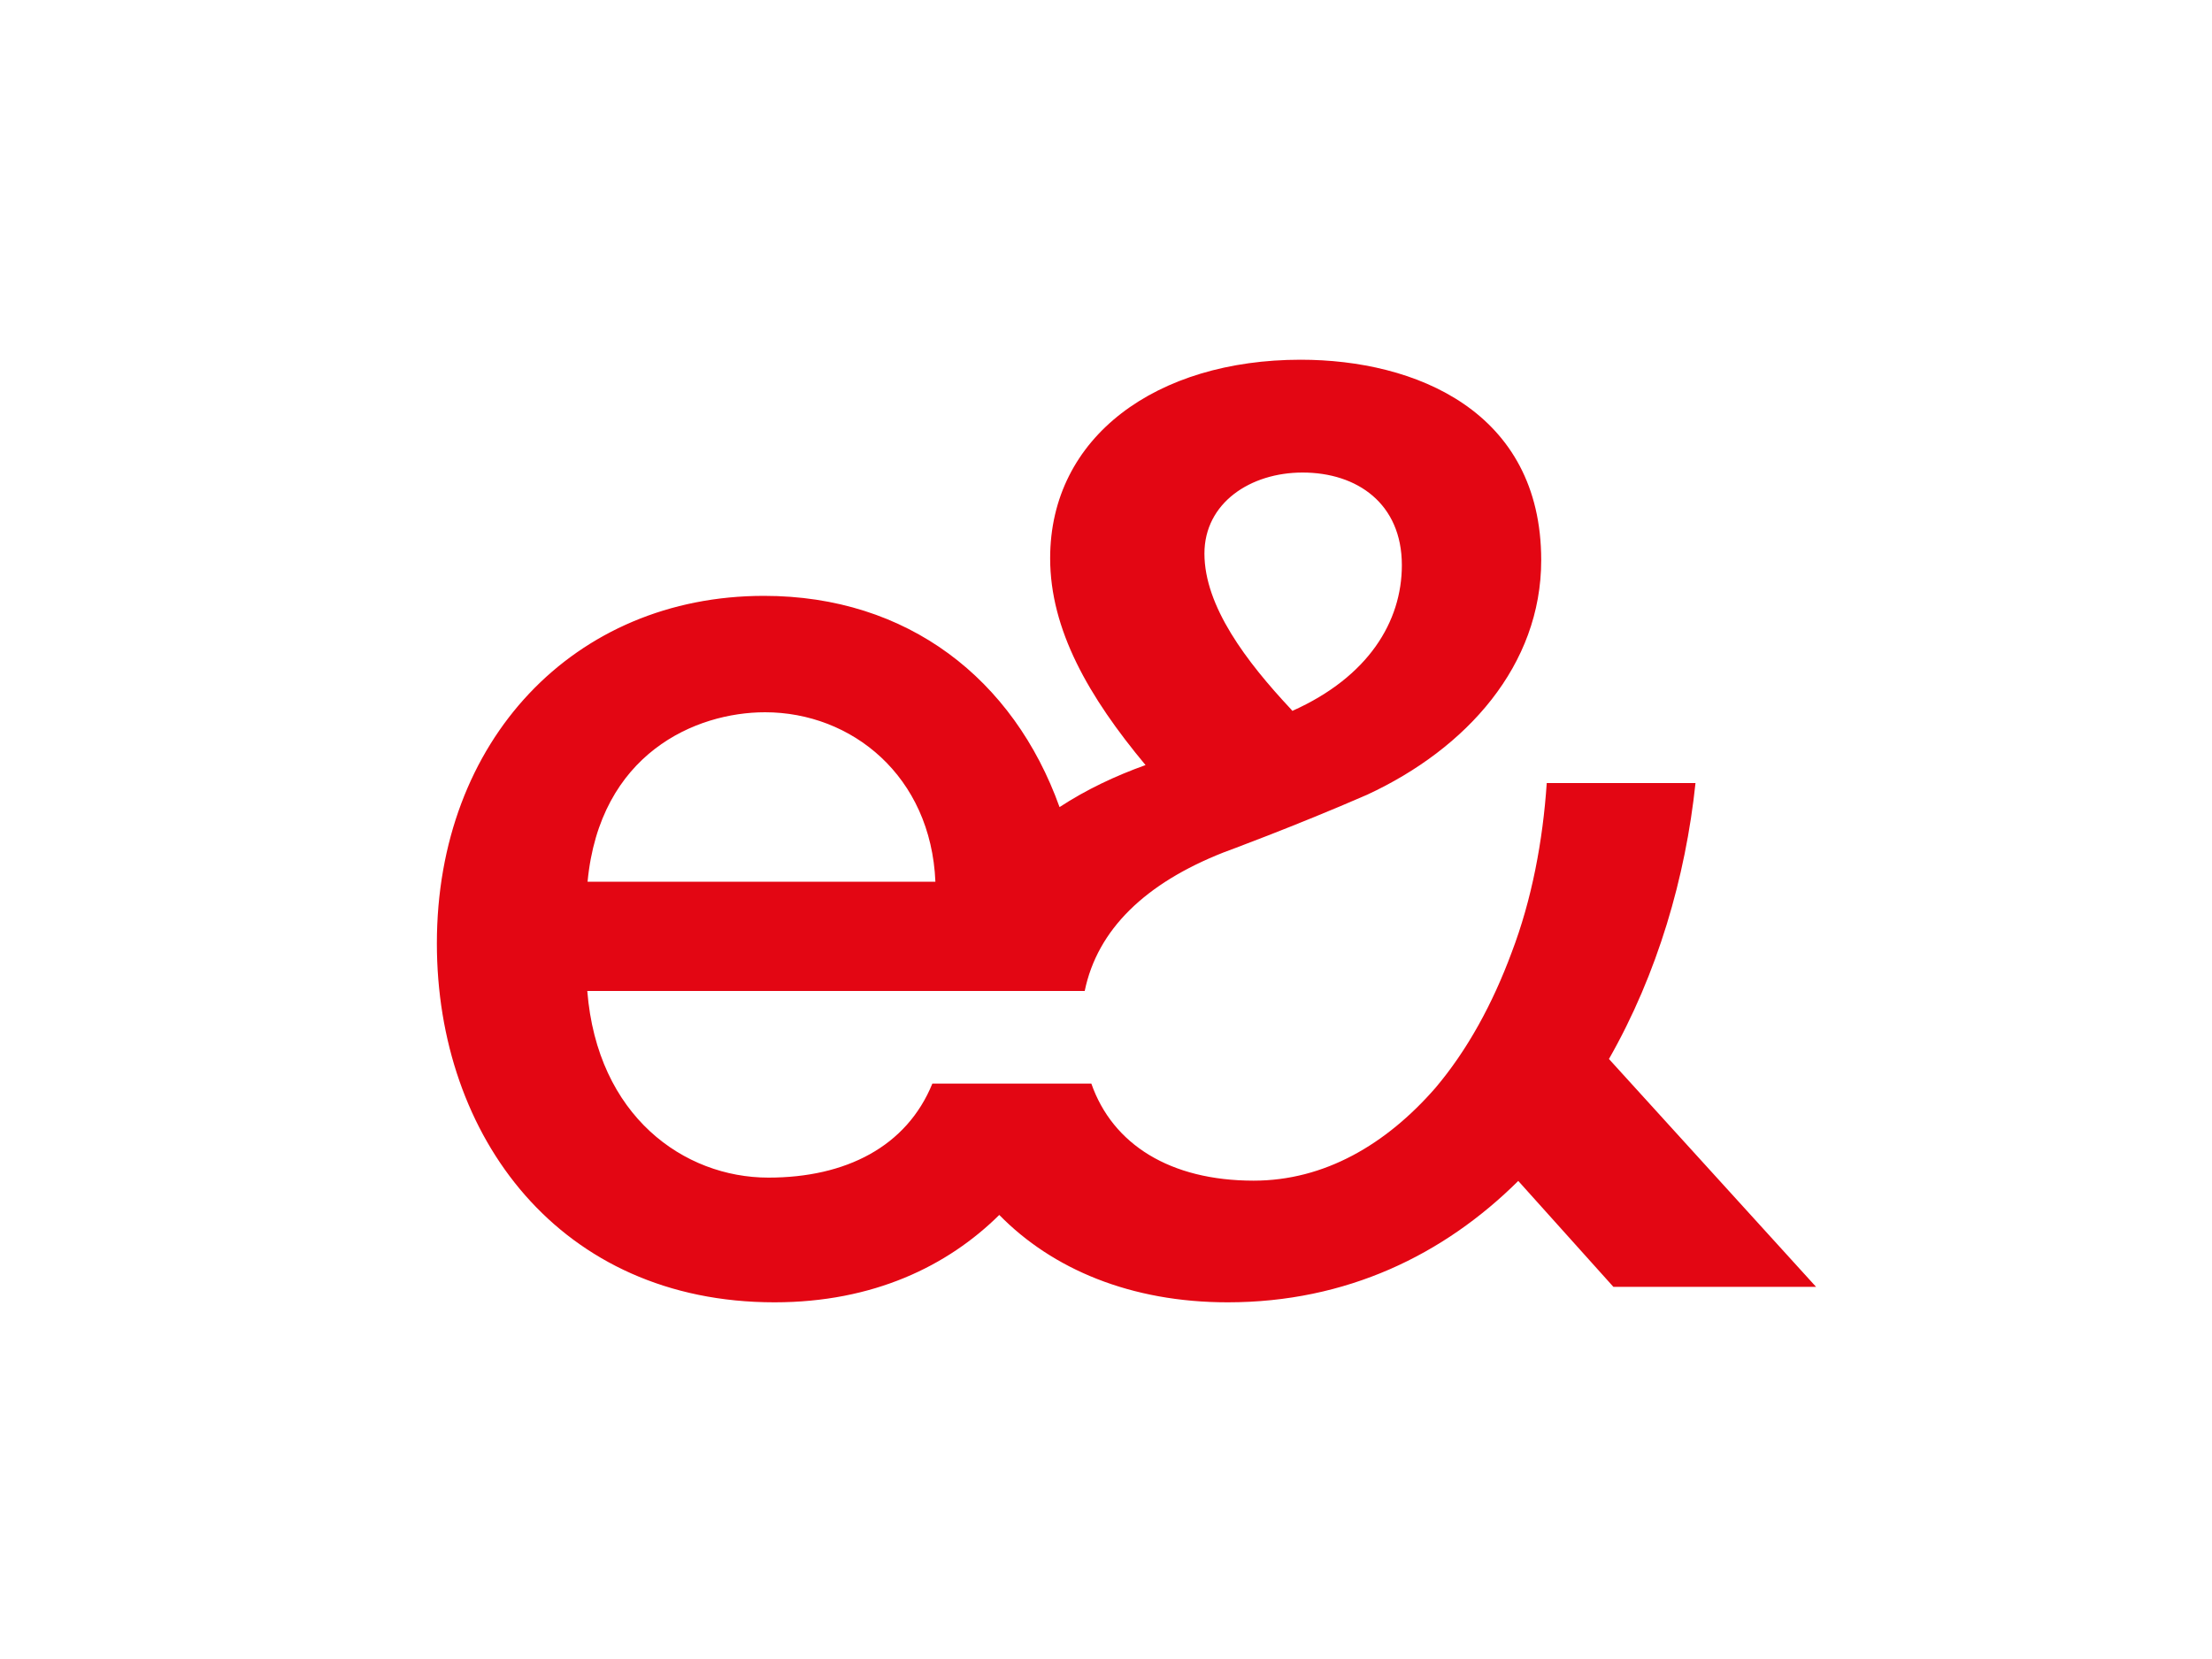
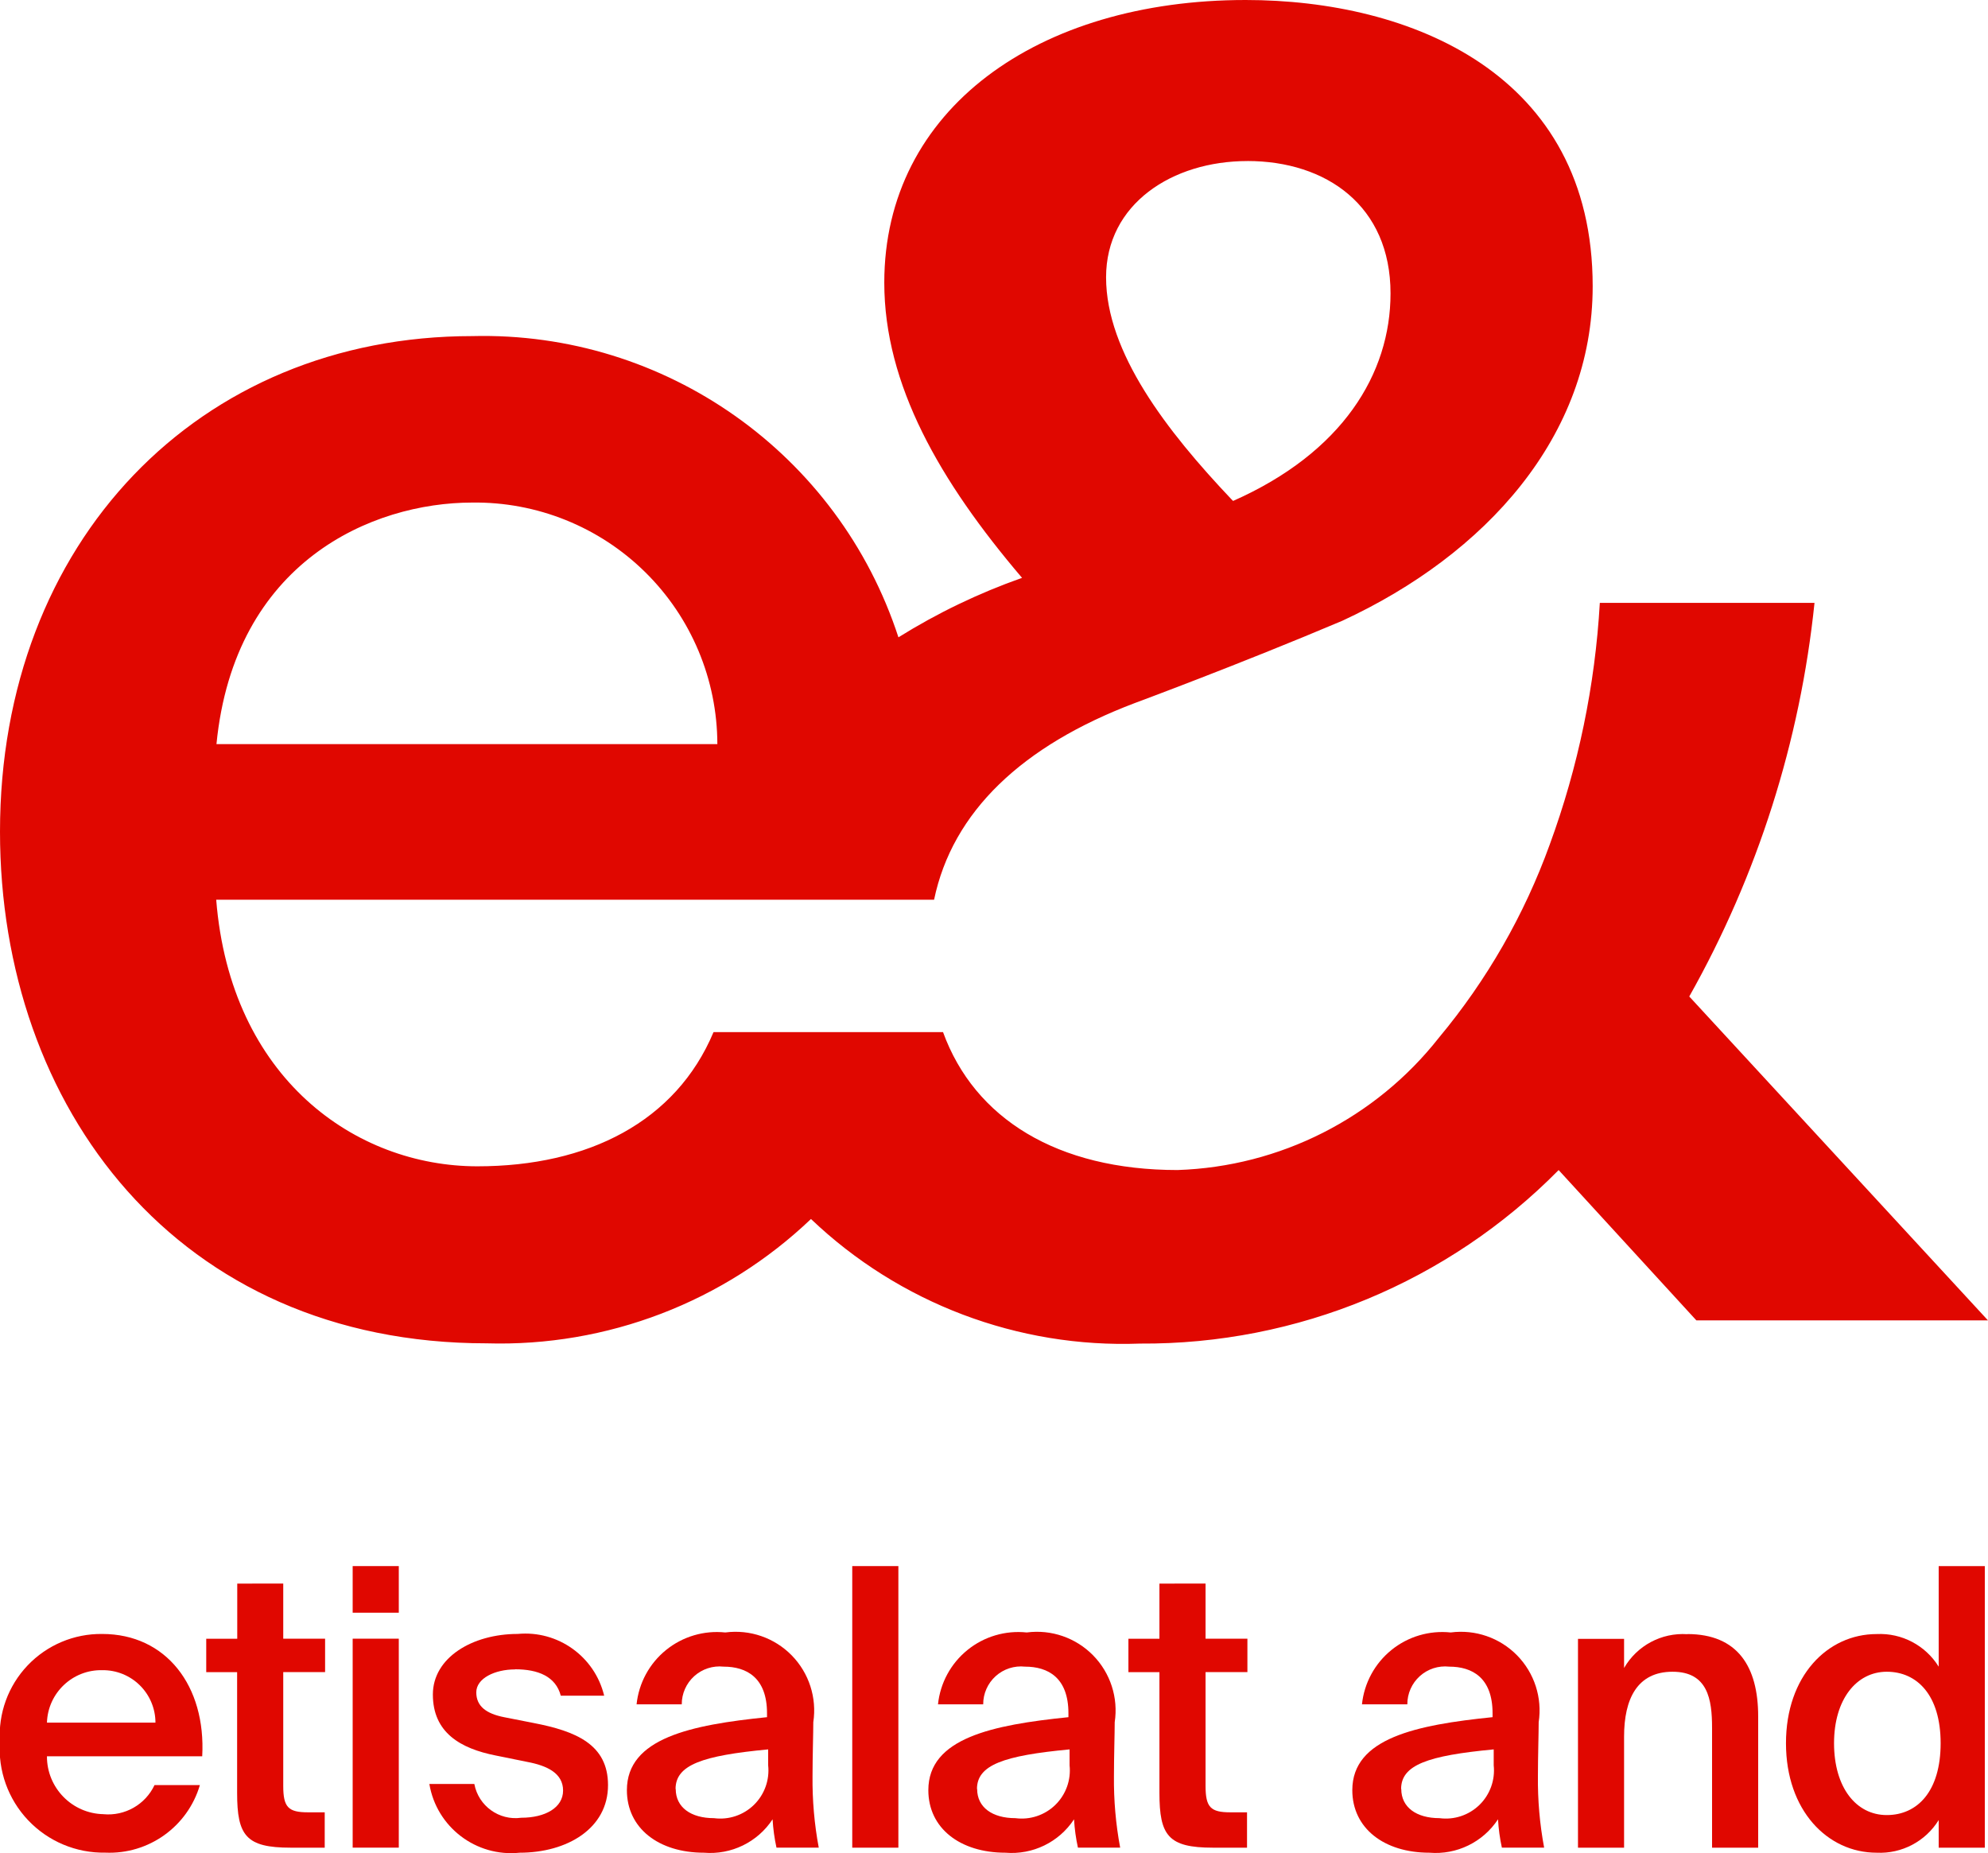
- <svg xmlns="http://www.w3.org/2000/svg" version="1.0" id="katman_1" x="0px" y="0px" viewBox="0 0 800 600" style="enable-background:new 0 0 800 600;" xml:space="preserve">
-   <style type="text/css">
- 	.st0{fill:#E30613;}
- </style>
-   <path class="st0" d="M581.9,383c17.6-30.9,27.7-65.7,31.3-99.8h-53.8c-1.4,20.9-5.4,42.2-12.7,61.3c-6.9,18.6-16,35.3-27.6,49  C501.3,413.9,479,427,453.4,427c-30.2,0-51-13.1-58.7-35.1h-57.5c-9.3,22.8-31.3,34-59.3,34c-30.5,0-61.9-22.2-65.5-67.5h179.9  c4.6-22.3,22-39,50.2-50.1c0,0,26.1-9.6,52-20.9c36-16.7,62.9-46.8,62.9-84.8c0-53.9-45.5-72.5-87-72.5c-52,0-90.6,27.7-90.6,71.8  c0,25.9,14,50.2,34.5,74.8c-10.9,3.9-21.5,8.9-31.1,15.2c-16.6-46.3-54.9-76.4-106.9-76.4c-68.6,0-118.3,52.2-118.3,125.7  c0,69.9,44.5,129.8,122.1,129.8c35.7,0,62.6-13.1,81.3-31.6C380.6,459,409,471,444,471c43,0,78.2-17.2,105.1-43.9l34.4,38.3h73.3  L581.9,383z M471.1,170.9c19.7,0,35.9,11.2,35.9,33.5c0,20.4-12.1,40.4-39.6,52.7l-0.5-0.6c-16.1-17.2-31.3-37.2-31.3-56.3  C435.6,181.9,452.2,170.9,471.1,170.9z M276.7,257.6c31.3,0,60,23,61.6,61.3H212.5C216.9,272.5,251.6,257.6,276.7,257.6z" />
+ <svg xmlns="http://www.w3.org/2000/svg" width="62.368" height="58.118" viewBox="0 0 62.368 58.118">
+   <g id="etisalat_logo" transform="translate(-36.157 -40.508)">
+     <g id="Group_157371" data-name="Group 157371" transform="translate(36.157 40.508)">
+       <path id="Path_376554" data-name="Path 376554" d="M50.974,56.273a7.591,7.591,0,0,1,7.688,7.577H42.948c.561-5.725,4.883-7.577,8.026-7.577M75.291,45.559c2.47,0,4.49,1.4,4.49,4.153,0,2.525-1.515,4.995-4.939,6.51l-.056-.056c-2.021-2.133-3.929-4.6-3.929-6.959,0-2.3,2.076-3.647,4.433-3.647M89.153,71.767A31.83,31.83,0,0,0,93.082,59.42H86.347A26.4,26.4,0,0,1,84.776,67,20.159,20.159,0,0,1,81.3,73.058,10.888,10.888,0,0,1,73.1,77.211c-3.779,0-6.374-1.619-7.358-4.326h-7.2c-1.179,2.806-3.929,4.209-7.408,4.209-3.816,0-7.745-2.75-8.194-8.362H65.461c.576-2.763,2.763-4.832,6.295-6.169,0,0,3.264-1.207,6.51-2.581,4.489-2.076,7.857-5.781,7.857-10.494,0-6.679-5.725-8.98-10.888-8.98-6.51,0-11.336,3.424-11.336,8.867,0,3.2,1.74,6.23,4.322,9.26A19.69,19.69,0,0,0,64.343,60.5a13.7,13.7,0,0,0-13.369-9.449c-8.587,0-14.817,6.453-14.817,15.545,0,8.643,5.556,16.051,15.265,16.051a14.138,14.138,0,0,0,10.177-3.9,14.183,14.183,0,0,0,10.324,3.908,18.278,18.278,0,0,0,13.132-5.443l4.321,4.715h9.148Z" transform="translate(-36.157 -40.508)" fill="#e00700" />
+       <path id="Path_376555" data-name="Path 376555" d="M41.037,148.227a1.647,1.647,0,0,0-1.666-1.645,1.7,1.7,0,0,0-1.738,1.645ZM39.408,151.1a1.606,1.606,0,0,0,1.6-.914h1.423a2.959,2.959,0,0,1-2.967,2.12,3.258,3.258,0,0,1-3.307-3.485,3.177,3.177,0,0,1,3.21-3.375c2.006,0,3.258,1.633,3.137,3.838H37.633a1.809,1.809,0,0,0,1.775,1.815" transform="translate(-36.16 -94.19)" fill="#e00700" />
+       <path id="Path_376556" data-name="Path 376556" d="M51.816,142.207v1.73h1.313v1.048H51.816v3.57c0,.67.158.828.778.828h.523v1.109h-1.07c-1.4,0-1.678-.378-1.678-1.718v-3.788H49.4v-1.048h.973v-1.73Z" transform="translate(-42.93 -92.532)" fill="#e00700" />
+       <path id="Path_376557" data-name="Path 376557" d="M60.256,149.917H58.809v-6.555h1.447Zm0-7.37H58.809v-1.462h1.447Z" transform="translate(-47.745 -91.958)" fill="#e00700" />
+       <path id="Path_376558" data-name="Path 376558" d="M66.423,146.559c-.633,0-1.216.28-1.216.719s.316.67.875.78l.924.182c1.325.256,2.334.67,2.334,1.949,0,1.364-1.289,2.12-2.772,2.12a2.6,2.6,0,0,1-2.833-2.156h1.411a1.313,1.313,0,0,0,1.471,1.059c.754,0,1.313-.317,1.313-.853s-.486-.78-1.131-.9l-.985-.2c-1.106-.219-1.969-.719-1.969-1.913,0-1.157,1.24-1.9,2.662-1.9a2.545,2.545,0,0,1,2.712,1.937H67.858c-.158-.6-.705-.828-1.434-.828" transform="translate(-50.265 -94.191)" fill="#e00700" />
+       <path id="Path_376559" data-name="Path 376559" d="M77.953,150.259c0,.573.474.914,1.2.914a1.51,1.51,0,0,0,1.7-1.657v-.5c-2.067.195-2.905.487-2.905,1.242m2.869-2.254v-.122c0-1.12-.645-1.462-1.362-1.462a1.186,1.186,0,0,0-1.313,1.182H76.725a2.531,2.531,0,0,1,2.784-2.254,2.466,2.466,0,0,1,2.76,2.815c0,.329-.024,1.1-.024,1.693a11.541,11.541,0,0,0,.195,2.242H81.114a5.639,5.639,0,0,1-.122-.889,2.341,2.341,0,0,1-2.152,1.048c-1.422,0-2.419-.767-2.419-1.962,0-1.632,2.006-2.047,4.4-2.29" transform="translate(-56.754 -94.139)" fill="#e00700" />
+       <rect id="Rectangle_51716" data-name="Rectangle 51716" width="1.447" height="8.833" transform="translate(26.737 49.127)" fill="#e00700" />
+       <path id="Path_376560" data-name="Path 376560" d="M97.313,150.259c0,.573.474.914,1.2.914a1.51,1.51,0,0,0,1.7-1.657v-.5c-2.067.195-2.905.487-2.905,1.242m2.869-2.254v-.122c0-1.12-.644-1.462-1.362-1.462a1.185,1.185,0,0,0-1.312,1.182H96.085a2.531,2.531,0,0,1,2.784-2.254,2.466,2.466,0,0,1,2.76,2.815c0,.329-.024,1.1-.024,1.693a11.541,11.541,0,0,0,.195,2.242h-1.325a5.639,5.639,0,0,1-.122-.889,2.341,2.341,0,0,1-2.152,1.048c-1.422,0-2.419-.767-2.419-1.962,0-1.632,2.006-2.047,4.4-2.29" transform="translate(-66.658 -94.139)" fill="#e00700" />
+       <path id="Path_376561" data-name="Path 376561" d="M111.054,142.207v1.73h1.313v1.048h-1.313v3.57c0,.67.158.828.778.828h.523v1.109h-1.07c-1.4,0-1.678-.378-1.678-1.718v-3.788h-.973v-1.048h.973v-1.73Z" transform="translate(-73.233 -92.532)" fill="#e00700" />
+       <path id="Path_376562" data-name="Path 376562" d="M124.554,150.259c0,.573.474.914,1.2.914a1.51,1.51,0,0,0,1.7-1.657v-.5c-2.067.195-2.905.487-2.905,1.242m2.869-2.254v-.122c0-1.12-.644-1.462-1.361-1.462a1.185,1.185,0,0,0-1.313,1.182h-1.423a2.531,2.531,0,0,1,2.784-2.254,2.466,2.466,0,0,1,2.76,2.815c0,.329-.024,1.1-.024,1.693a11.541,11.541,0,0,0,.195,2.242h-1.326a5.707,5.707,0,0,1-.121-.889,2.341,2.341,0,0,1-2.152,1.048c-1.422,0-2.419-.767-2.419-1.962,0-1.632,2.006-2.047,4.4-2.29" transform="translate(-80.593 -94.139)" fill="#e00700" />
+       <path id="Path_376563" data-name="Path 376563" d="M140.937,145.45c1.58,0,2.224,1.023,2.224,2.583v4.118h-1.447v-3.764c0-.889-.133-1.755-1.24-1.755s-1.52.853-1.52,2.035v3.485h-1.446V145.6h1.446v.914a2.128,2.128,0,0,1,1.982-1.06" transform="translate(-88.003 -94.191)" fill="#e00700" />
+       <path id="Path_376564" data-name="Path 376564" d="M152.375,146.641c0,1.389.693,2.254,1.654,2.254s1.69-.743,1.69-2.254-.741-2.242-1.69-2.242-1.654.865-1.654,2.242m4.73-5.556v8.833h-1.447v-.866a2.165,2.165,0,0,1-1.946,1.024c-1.544,0-2.845-1.328-2.845-3.435s1.3-3.424,2.845-3.424a2.166,2.166,0,0,1,1.946,1.023v-3.155Z" transform="translate(-94.837 -91.958)" fill="#e00700" />
+     </g>
+   </g>
</svg>
